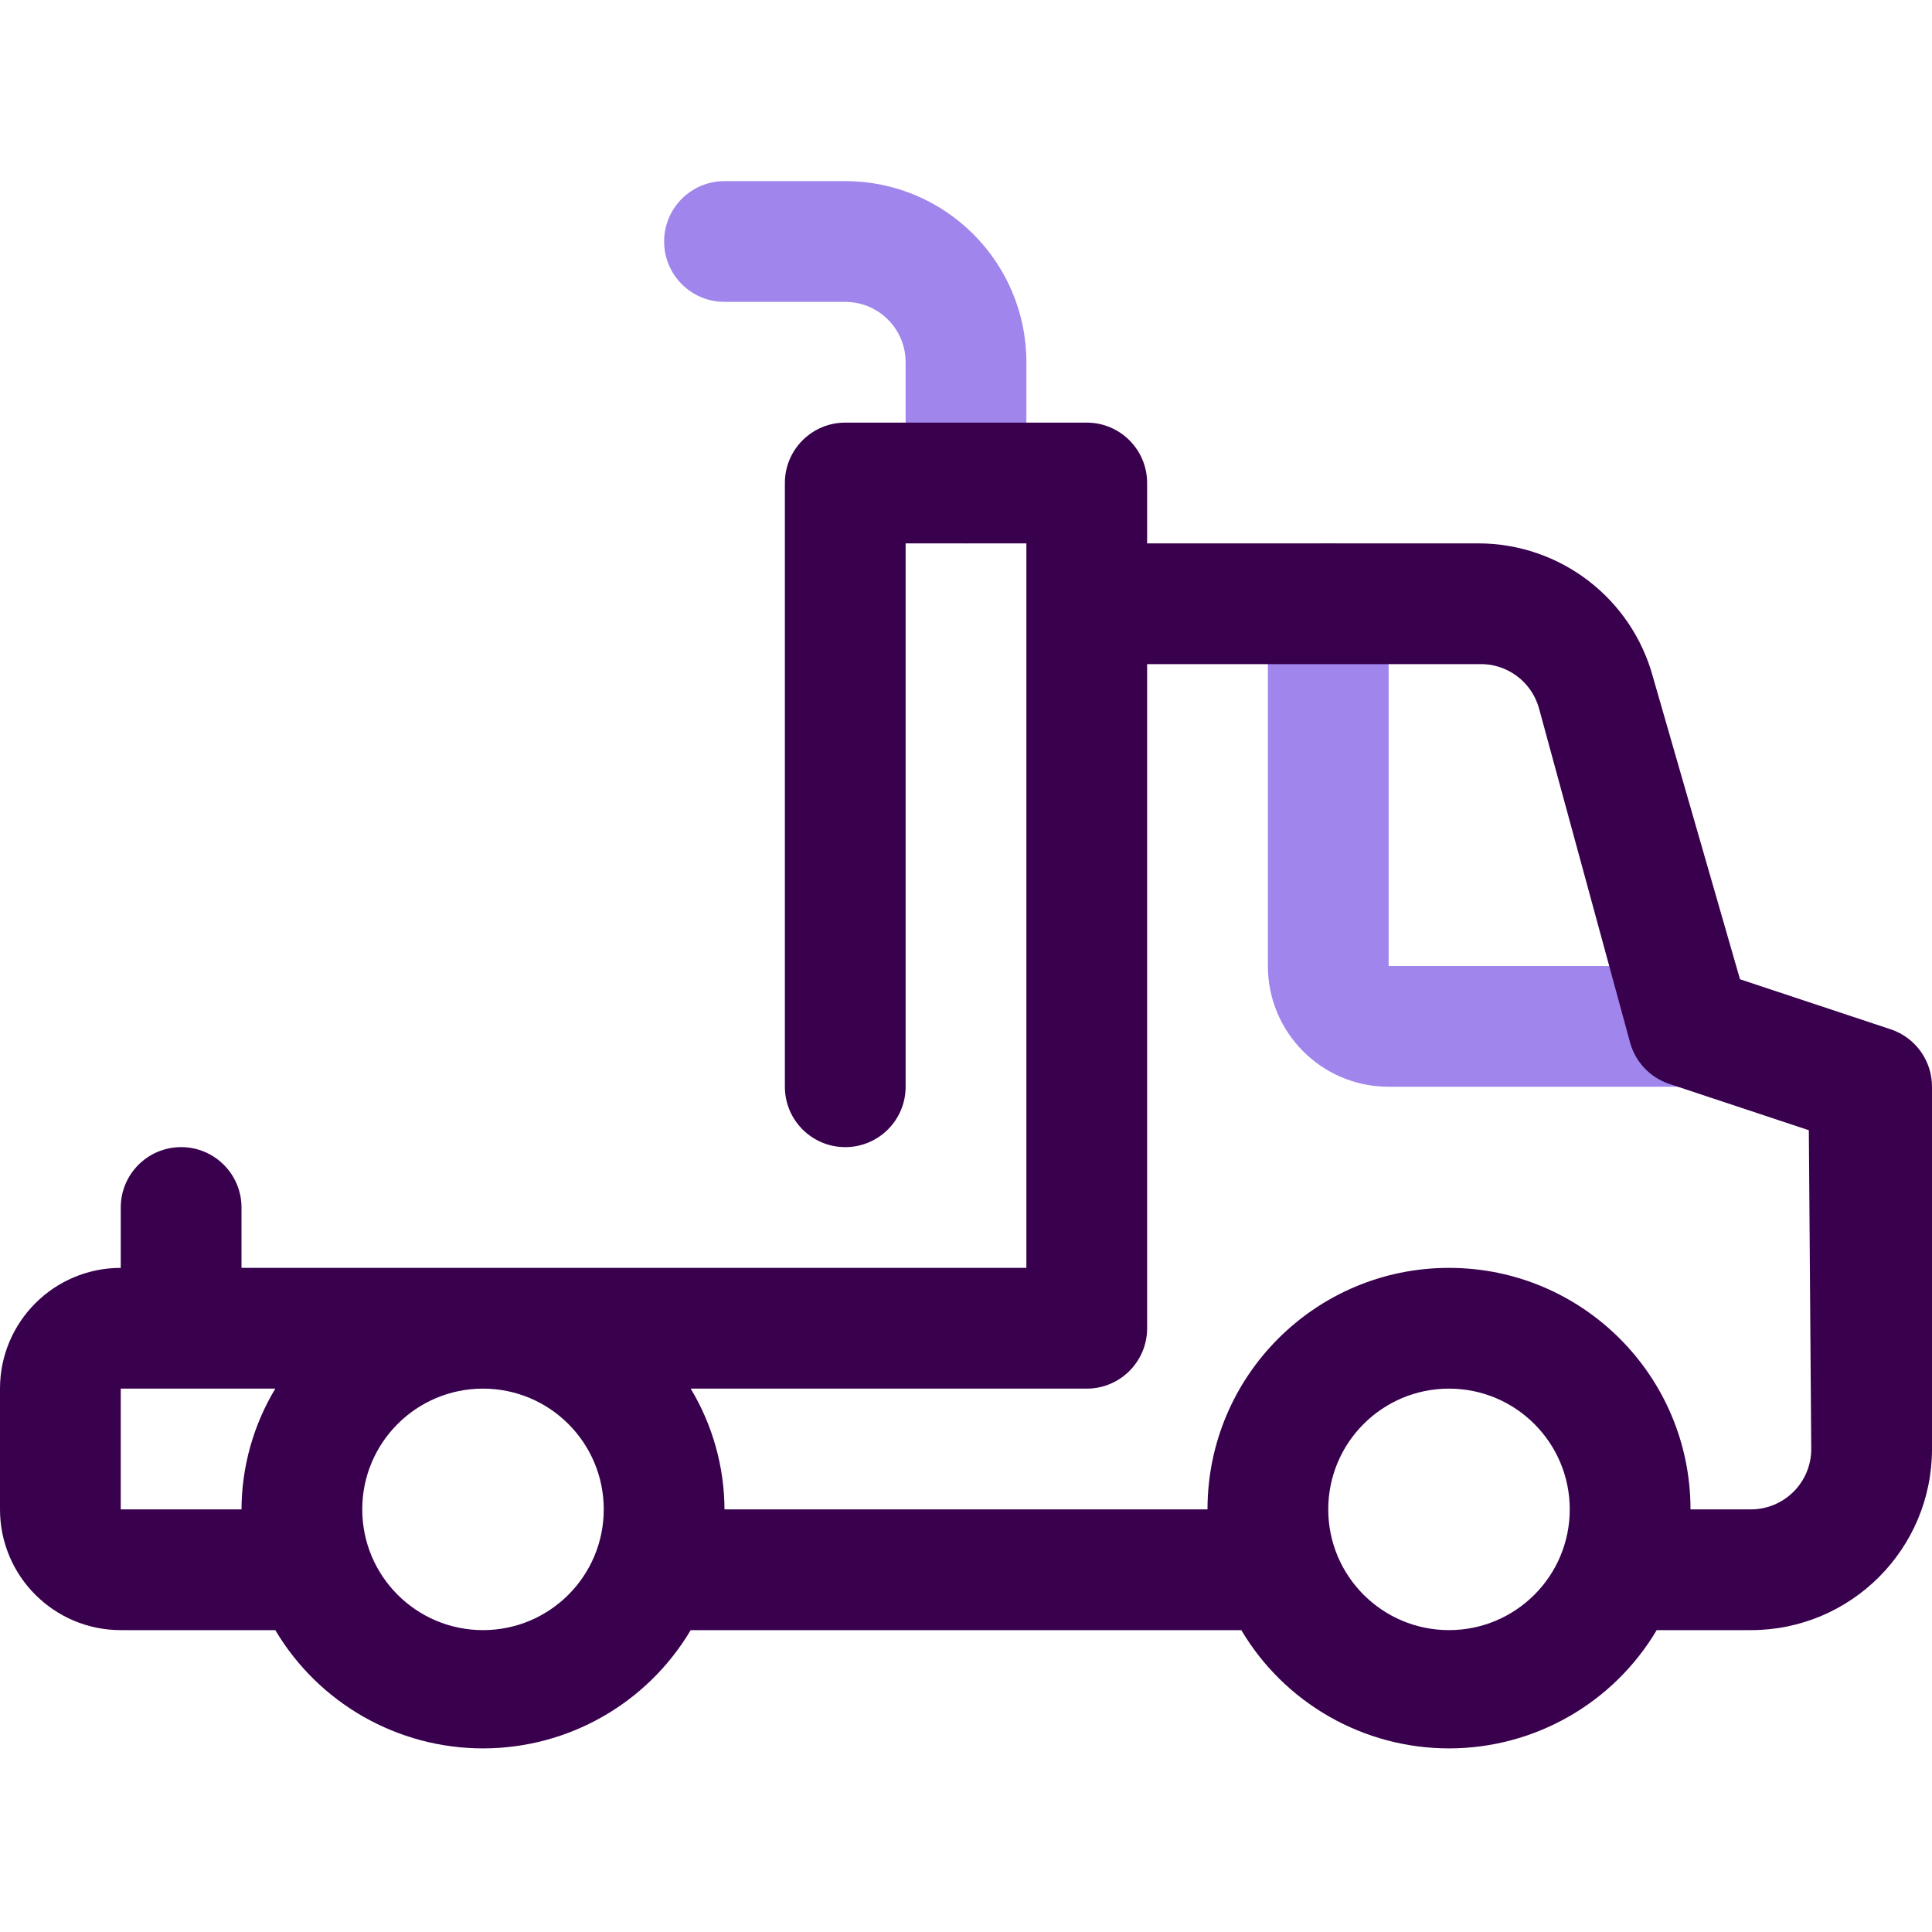
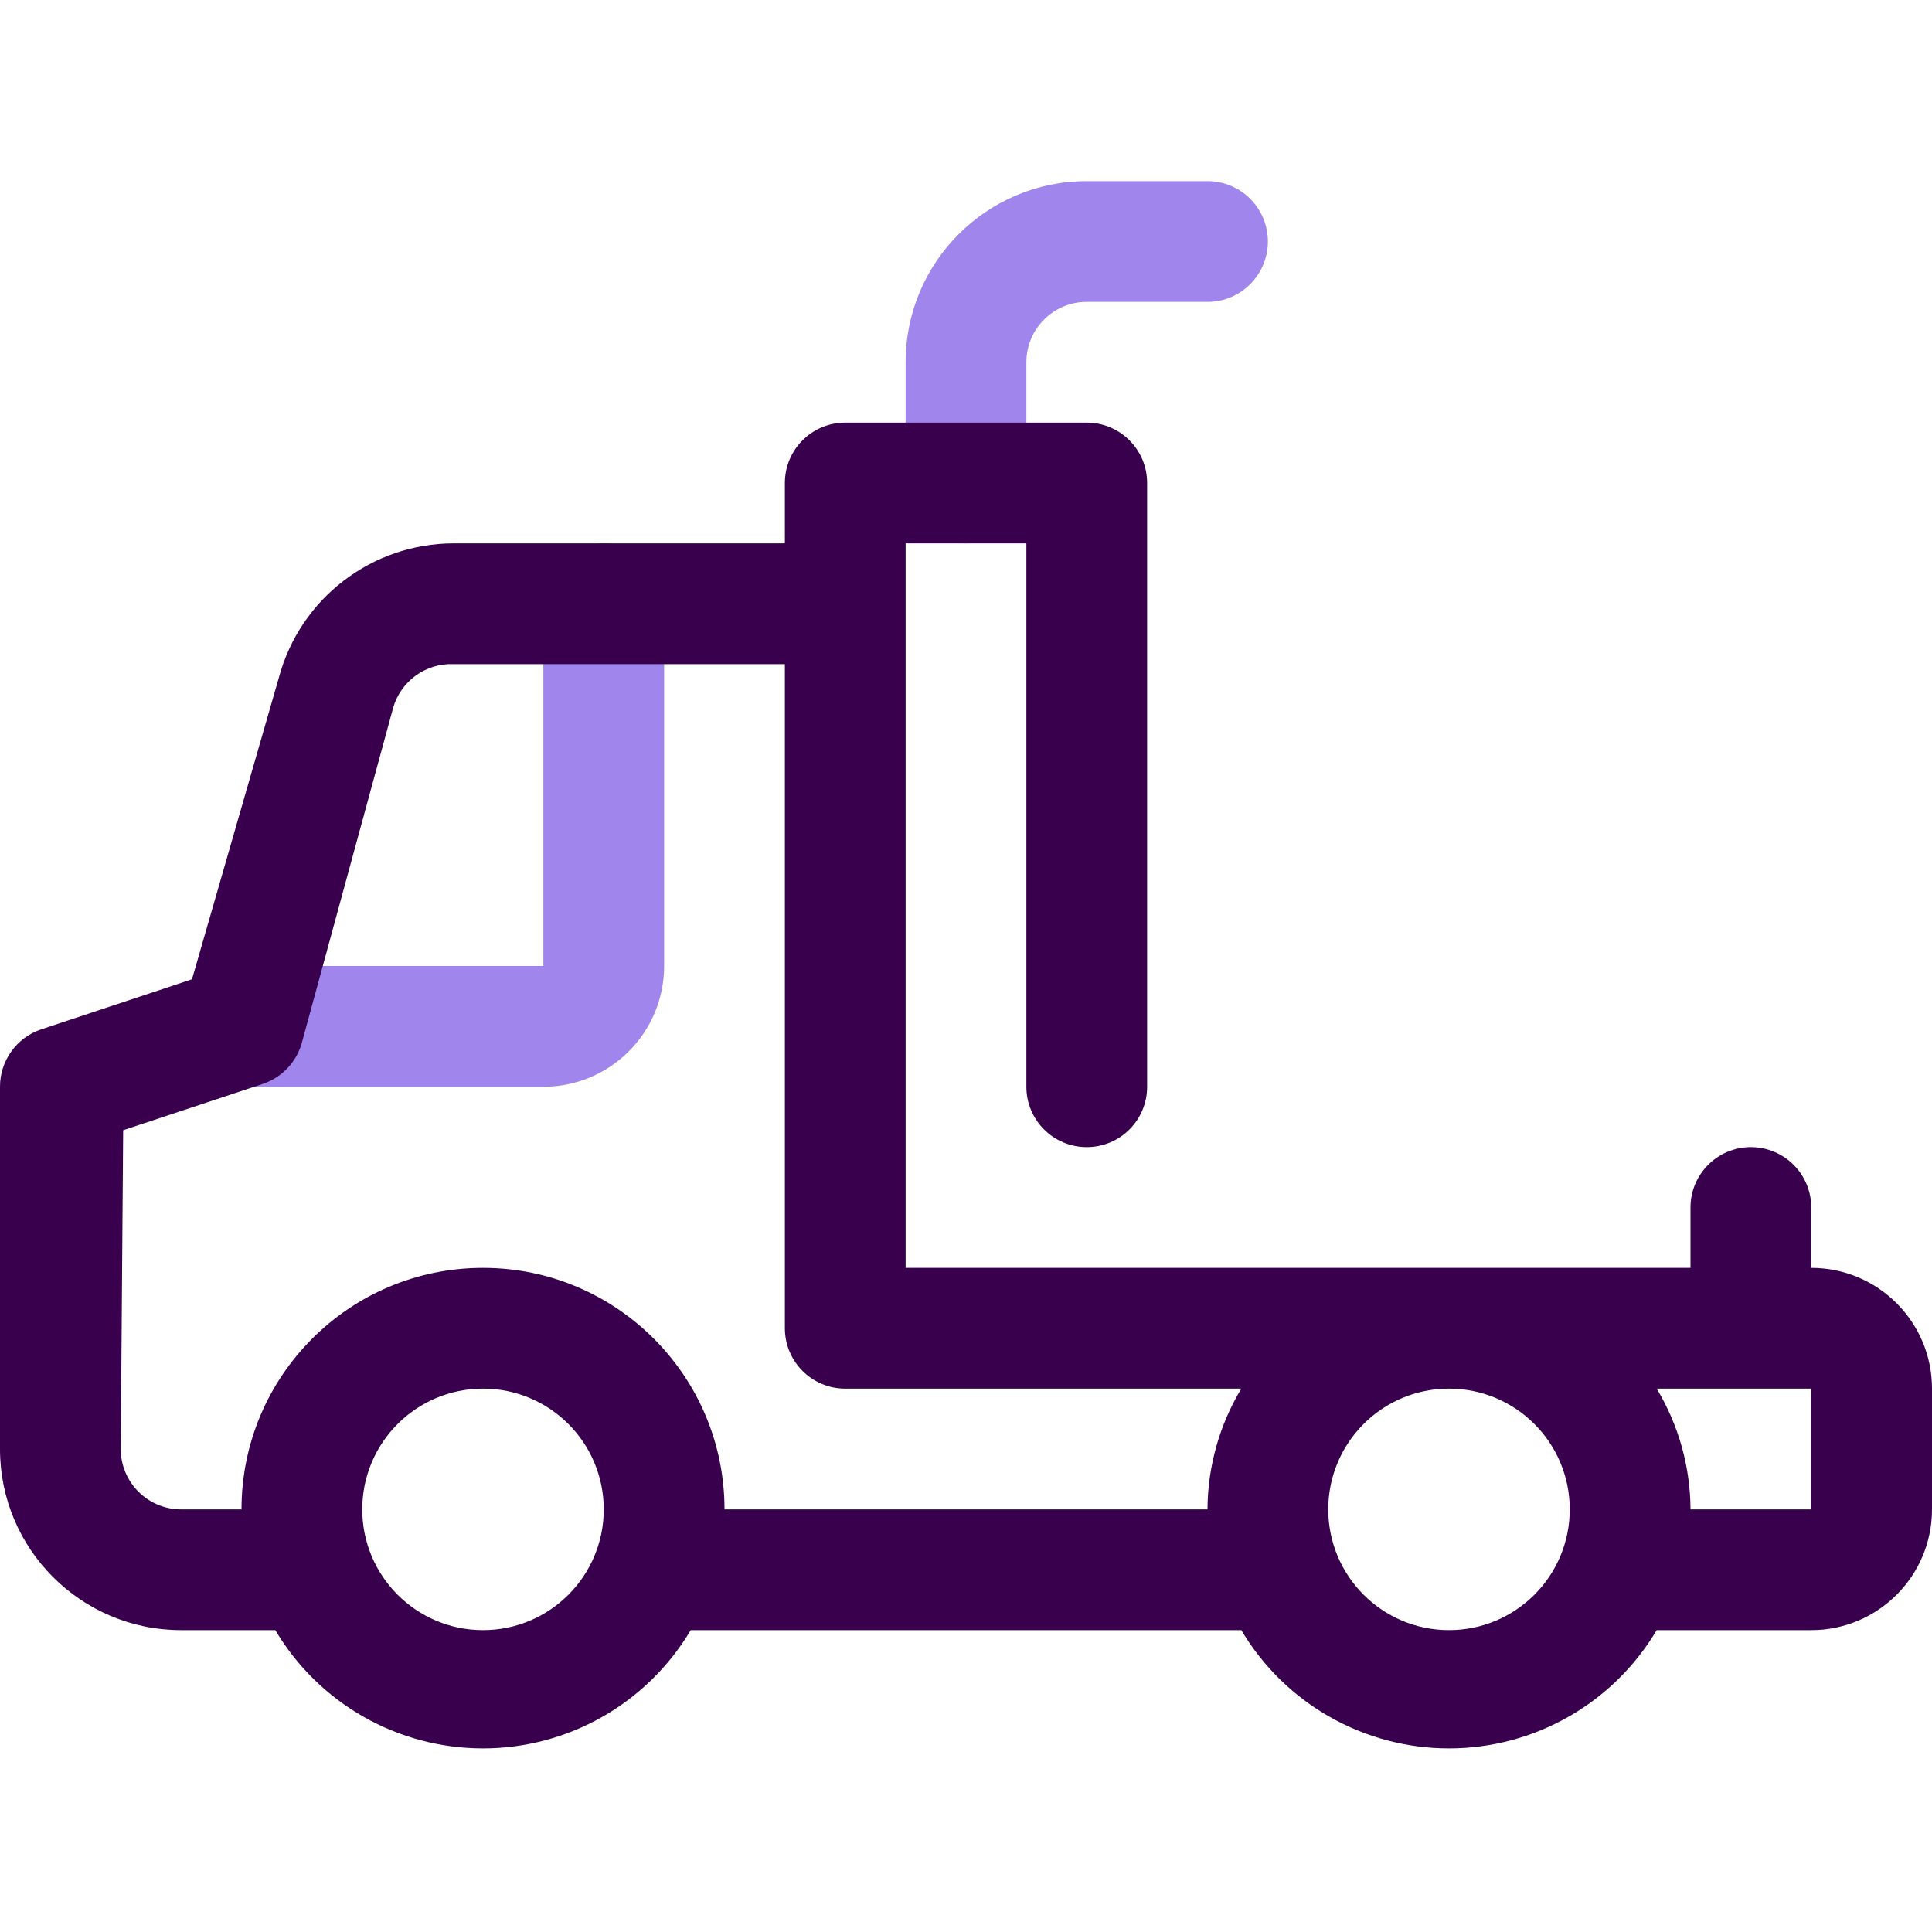
- <svg xmlns="http://www.w3.org/2000/svg" t="1776734404256" class="icon" viewBox="0 0 1024 1024" version="1.1" p-id="14424" width="200" height="200">
-   <path d="M896 576h-160a64 64 0 0 1-64-64v-192a32 32 0 0 1 64 0v192h160a32 32 0 0 1 0 64zM512 288a32 32 0 0 1-32-32V192a32 32 0 0 0-32-32h-64a32 32 0 0 1 0-64h64a96 96 0 0 1 96 96v64a32 32 0 0 1-32 32z" fill="#9F85EC" p-id="14425" />
-   <path d="M1002.24 545.6l-80-26.56-46.08-160A96 96 0 0 0 783.68 288H608V256a32 32 0 0 0-32-32h-128a32 32 0 0 0-32 32v320a32 32 0 0 0 64 0V288h64v384H128v-32a32 32 0 0 0-64 0v32a64 64 0 0 0-64 64v64a64 64 0 0 0 64 64h81.92a128 128 0 0 0 220.16 0h291.84a128 128 0 0 0 220.16 0H928a96 96 0 0 0 96-96v-192a32 32 0 0 0-21.76-30.4zM64 800v-64h81.92A125.12 125.12 0 0 0 128 800z m192 64a64 64 0 1 1 64-64 64 64 0 0 1-64 64z m512 0a64 64 0 1 1 64-64 64 64 0 0 1-64 64z m192-96a32 32 0 0 1-32 32h-32a128 128 0 0 0-256 0h-256a125.12 125.12 0 0 0-17.92-64H576a32 32 0 0 0 32-32V352h175.68a32 32 0 0 1 32 23.36L864 552.64a32 32 0 0 0 20.48 21.76l74.24 24.64z" fill="#38004D" p-id="14426" />
+ <svg xmlns="http://www.w3.org/2000/svg" viewBox="0 0 1024 1024" version="1.1" width="200" height="200">
+   <g transform="translate(1024 0) scale(-1 1)">
+     <path d="M896 576h-160a64 64 0 0 1-64-64v-192a32 32 0 0 1 64 0v192h160a32 32 0 0 1 0 64zM512 288a32 32 0 0 1-32-32V192a32 32 0 0 0-32-32h-64a32 32 0 0 1 0-64h64a96 96 0 0 1 96 96v64a32 32 0 0 1-32 32z" fill="#9F85EC" p-id="14425" />
+     <path d="M1002.24 545.6l-80-26.56-46.08-160A96 96 0 0 0 783.68 288H608V256a32 32 0 0 0-32-32h-128a32 32 0 0 0-32 32v320a32 32 0 0 0 64 0V288h64v384H128v-32a32 32 0 0 0-64 0v32a64 64 0 0 0-64 64v64a64 64 0 0 0 64 64h81.92a128 128 0 0 0 220.16 0h291.84a128 128 0 0 0 220.16 0H928a96 96 0 0 0 96-96v-192a32 32 0 0 0-21.76-30.4zM64 800v-64h81.92A125.12 125.12 0 0 0 128 800z m192 64a64 64 0 1 1 64-64 64 64 0 0 1-64 64z m512 0a64 64 0 1 1 64-64 64 64 0 0 1-64 64z m192-96a32 32 0 0 1-32 32h-32a128 128 0 0 0-256 0h-256a125.12 125.12 0 0 0-17.92-64H576a32 32 0 0 0 32-32V352h175.68a32 32 0 0 1 32 23.36L864 552.64a32 32 0 0 0 20.48 21.76l74.24 24.64z" fill="#38004D" p-id="14426" />
+   </g>
</svg>
